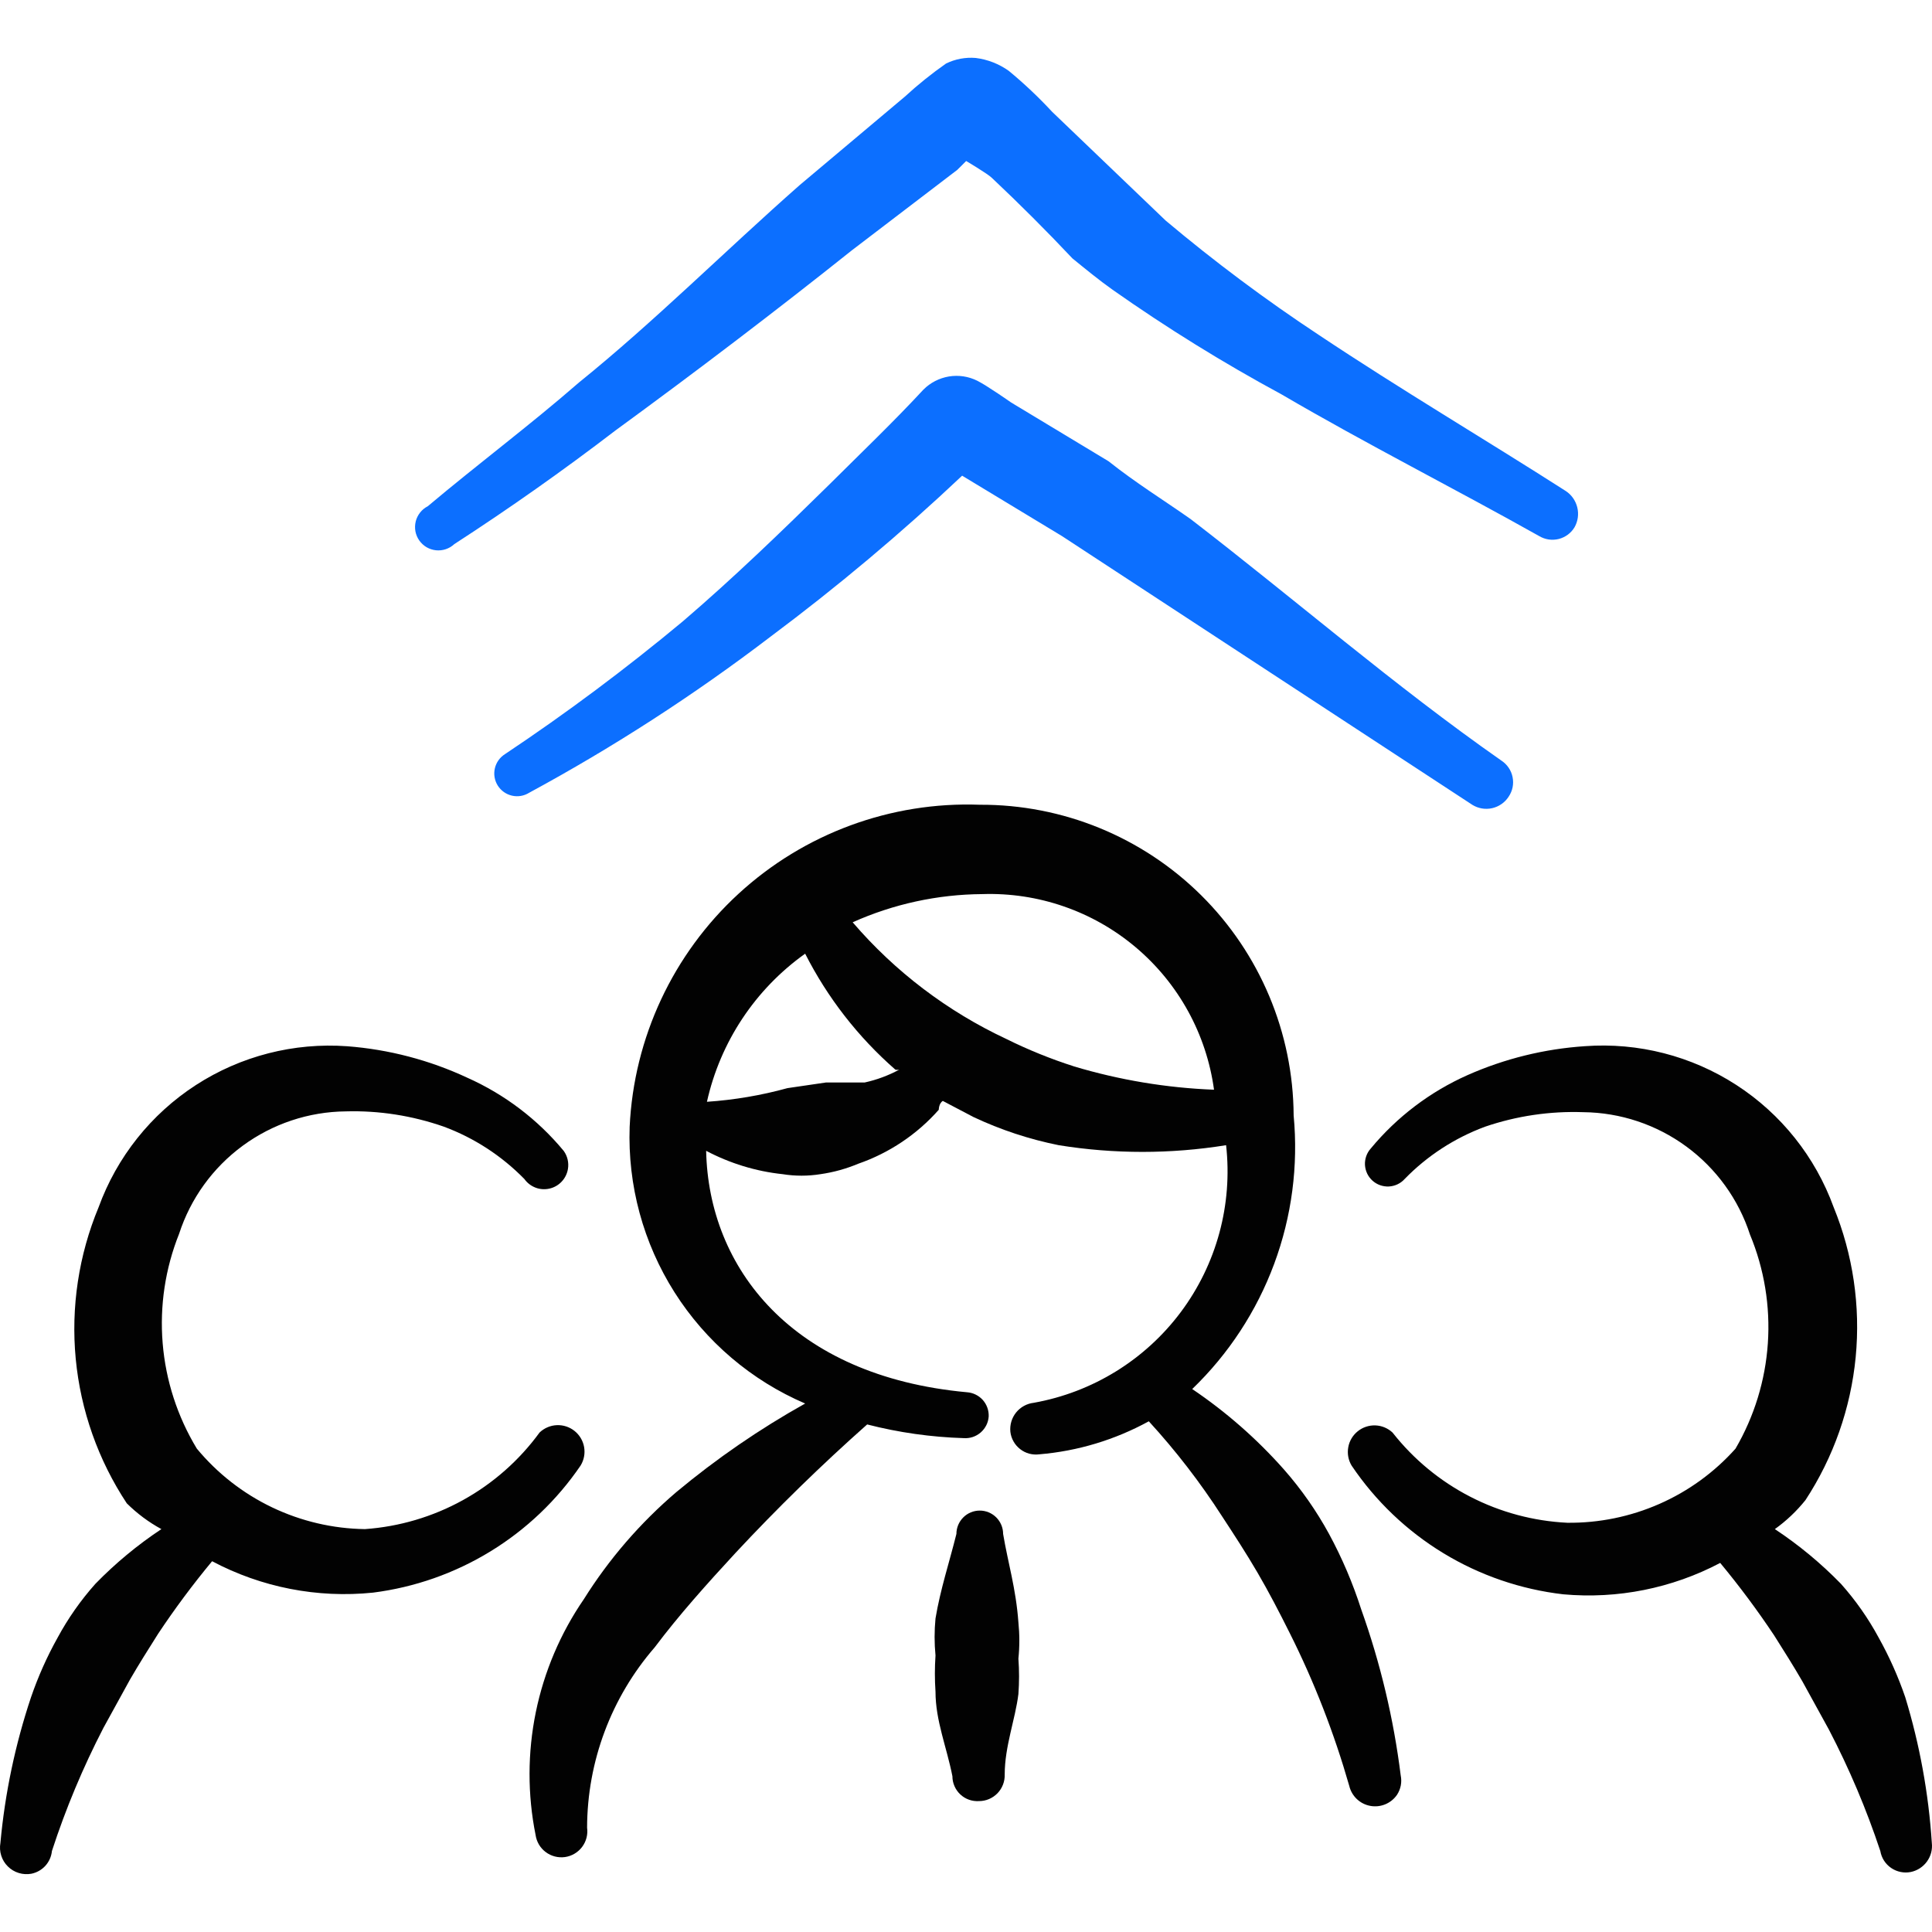
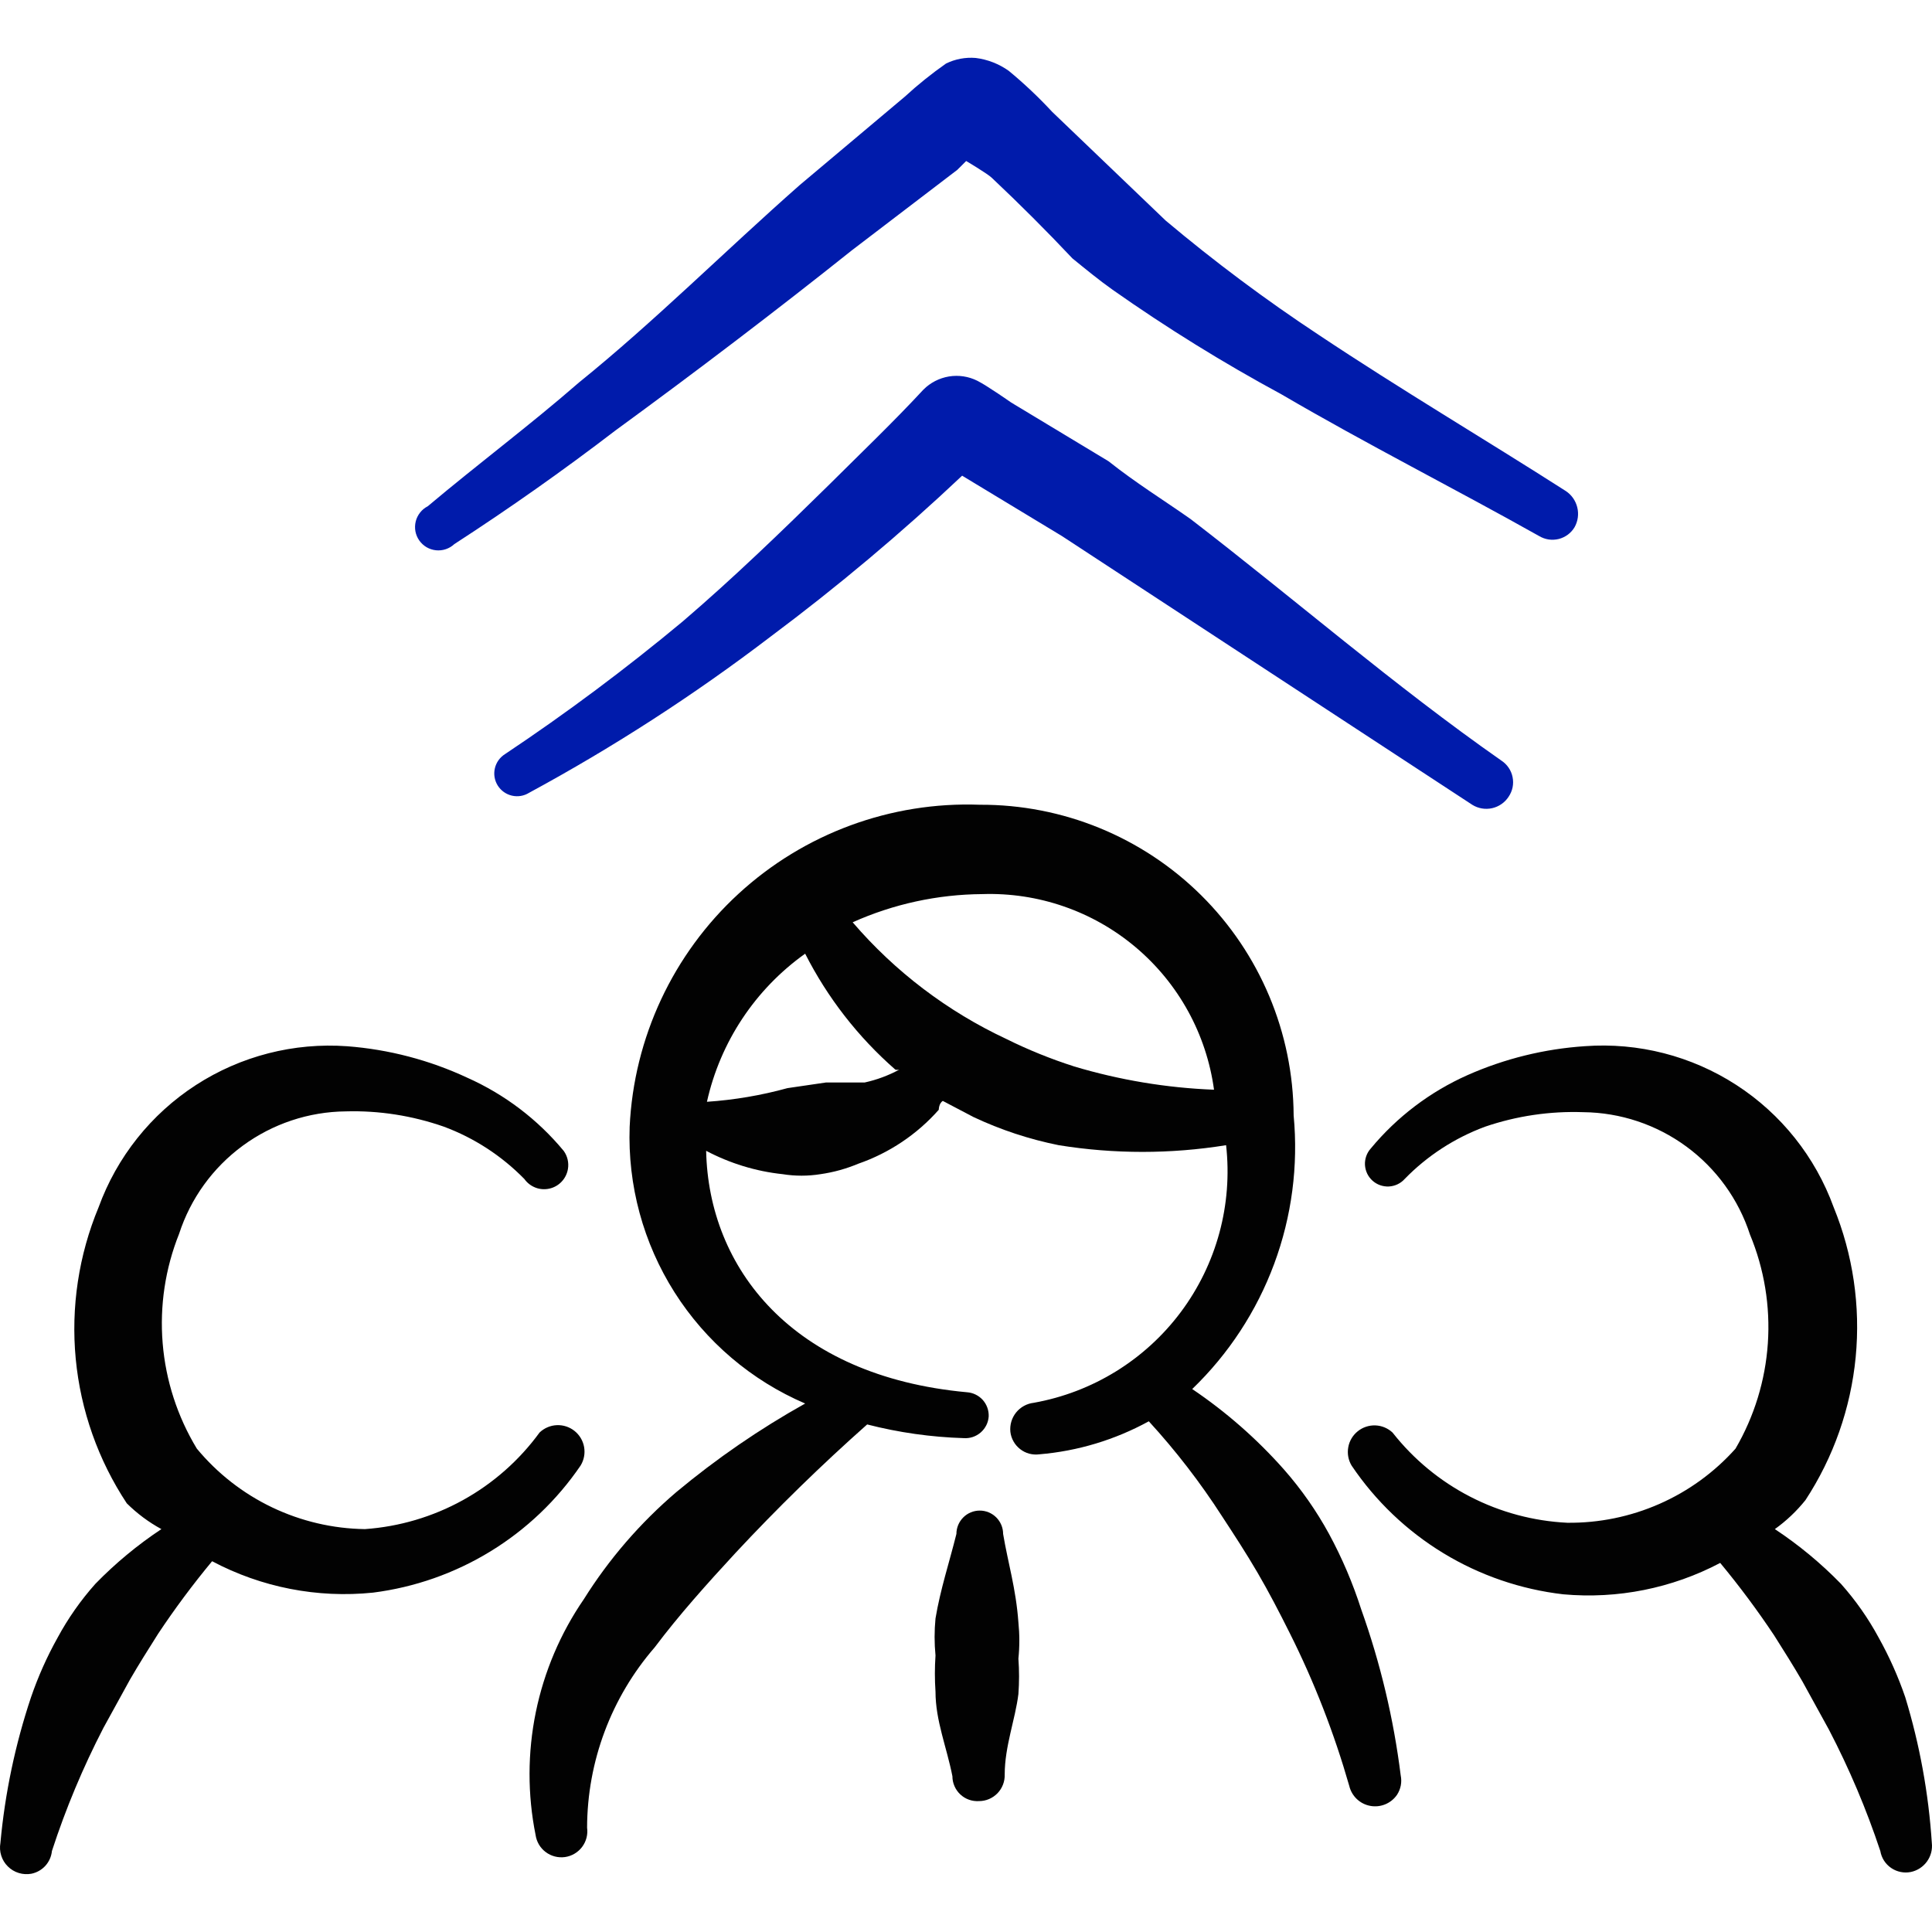
<svg xmlns="http://www.w3.org/2000/svg" width="56" height="56" viewBox="0 0 56 56" fill="none">
  <path fill-rule="evenodd" clip-rule="evenodd" d="M16.83 42.478C16.927 42.319 16.963 42.129 16.931 41.945C16.899 41.761 16.8 41.595 16.655 41.478C16.509 41.361 16.326 41.301 16.139 41.309C15.953 41.317 15.775 41.393 15.64 41.522C15.051 42.329 14.293 42.998 13.418 43.482C12.544 43.965 11.574 44.252 10.577 44.322C9.644 44.309 8.726 44.093 7.885 43.691C7.043 43.288 6.3 42.707 5.705 41.989C5.143 41.061 4.804 40.016 4.715 38.935C4.626 37.854 4.789 36.768 5.192 35.761C5.524 34.739 6.168 33.847 7.035 33.21C7.901 32.574 8.945 32.225 10.019 32.214C10.988 32.186 11.951 32.338 12.866 32.657C13.746 32.984 14.541 33.502 15.199 34.174C15.28 34.288 15.392 34.374 15.522 34.424C15.651 34.474 15.793 34.483 15.928 34.452C16.064 34.421 16.187 34.35 16.282 34.248C16.377 34.147 16.439 34.02 16.462 33.883C16.477 33.792 16.474 33.699 16.453 33.609C16.432 33.519 16.394 33.435 16.34 33.36C15.583 32.446 14.625 31.719 13.54 31.236C12.446 30.726 11.268 30.418 10.064 30.326C8.518 30.214 6.979 30.609 5.678 31.451C4.378 32.293 3.388 33.537 2.858 34.993C2.281 36.381 2.053 37.89 2.195 39.386C2.338 40.883 2.846 42.321 3.675 43.575C3.974 43.871 4.308 44.12 4.678 44.322C3.986 44.781 3.344 45.313 2.765 45.908C2.339 46.386 1.973 46.907 1.668 47.472C1.36 48.023 1.103 48.601 0.898 49.199C0.441 50.566 0.143 51.983 0.012 53.419C-0.01 53.542 -0.002 53.668 0.036 53.786C0.073 53.905 0.139 54.013 0.228 54.1C0.316 54.188 0.424 54.253 0.543 54.289C0.662 54.326 0.788 54.333 0.91 54.311C1.066 54.279 1.209 54.198 1.316 54.08C1.423 53.961 1.489 53.812 1.505 53.653C1.905 52.424 2.403 51.234 2.998 50.083L3.768 48.683C4.025 48.239 4.305 47.796 4.585 47.353C5.067 46.628 5.588 45.928 6.148 45.253C7.579 46.012 9.202 46.329 10.813 46.163C12.019 46.01 13.18 45.602 14.217 44.967C15.255 44.332 16.145 43.484 16.83 42.478ZM55.225 49.196C55.021 48.599 54.763 48.021 54.455 47.469C54.152 46.907 53.784 46.383 53.359 45.906C52.779 45.311 52.138 44.78 51.445 44.322C51.78 44.082 52.075 43.802 52.332 43.482C53.146 42.239 53.645 40.816 53.788 39.337C53.93 37.858 53.711 36.366 53.149 34.991C52.619 33.534 51.629 32.29 50.328 31.448C49.027 30.606 47.487 30.211 45.941 30.324C44.765 30.402 43.612 30.686 42.534 31.164C41.45 31.647 40.492 32.373 39.734 33.288C39.676 33.352 39.631 33.427 39.602 33.509C39.573 33.59 39.56 33.677 39.564 33.764C39.569 33.85 39.59 33.935 39.627 34.014C39.664 34.092 39.717 34.163 39.781 34.221C39.845 34.279 39.92 34.324 40.002 34.353C40.084 34.382 40.171 34.395 40.257 34.391C40.344 34.386 40.429 34.365 40.507 34.328C40.586 34.291 40.656 34.239 40.714 34.174C41.369 33.501 42.166 32.983 43.048 32.657C43.963 32.345 44.928 32.203 45.894 32.237C46.969 32.248 48.014 32.597 48.88 33.233C49.747 33.869 50.392 34.762 50.724 35.784C51.138 36.781 51.315 37.86 51.242 38.937C51.169 40.013 50.848 41.059 50.304 41.991C49.692 42.676 48.94 43.222 48.098 43.592C47.257 43.962 46.347 44.148 45.428 44.138C44.446 44.09 43.485 43.832 42.612 43.381C41.738 42.931 40.972 42.297 40.364 41.524C40.229 41.397 40.052 41.323 39.867 41.316C39.681 41.309 39.499 41.37 39.355 41.486C39.21 41.603 39.112 41.767 39.08 41.95C39.047 42.133 39.081 42.321 39.177 42.481C39.87 43.509 40.777 44.375 41.836 45.019C42.895 45.663 44.082 46.07 45.313 46.212C46.885 46.354 48.465 46.038 49.861 45.302C50.418 45.974 50.939 46.674 51.424 47.402C51.704 47.845 51.984 48.288 52.241 48.732L53.011 50.132C53.602 51.266 54.099 52.44 54.502 53.653C54.519 53.752 54.555 53.846 54.609 53.931C54.663 54.015 54.734 54.088 54.816 54.144C54.899 54.201 54.993 54.24 55.091 54.26C55.189 54.28 55.291 54.28 55.389 54.26C55.576 54.22 55.742 54.112 55.854 53.957C55.967 53.801 56.017 53.61 55.995 53.419C55.902 51.987 55.644 50.57 55.225 49.196Z" fill="#020202" />
  <path fill-rule="evenodd" clip-rule="evenodd" d="M38.523 44.462C38.158 43.793 37.72 43.167 37.217 42.595C36.432 41.708 35.538 40.924 34.557 40.262C35.612 39.246 36.424 38.006 36.933 36.633C37.442 35.261 37.635 33.791 37.497 32.333C37.484 29.933 36.519 27.636 34.814 25.947C33.108 24.258 30.802 23.315 28.401 23.326C25.821 23.231 23.308 24.158 21.407 25.906C19.507 27.653 18.372 30.081 18.251 32.66C18.191 34.354 18.644 36.027 19.552 37.459C20.46 38.89 21.78 40.014 23.338 40.682C22.014 41.422 20.77 42.278 19.605 43.248C18.558 44.141 17.654 45.187 16.924 46.352C16.245 47.339 15.772 48.453 15.531 49.627C15.291 50.801 15.288 52.011 15.524 53.186C15.552 53.384 15.657 53.563 15.817 53.683C15.976 53.803 16.177 53.855 16.375 53.828C16.573 53.8 16.752 53.694 16.872 53.535C16.993 53.375 17.045 53.174 17.017 52.976C17.022 51.055 17.718 49.2 18.977 47.749C19.677 46.816 20.494 45.906 21.31 45.022C22.525 43.717 23.801 42.471 25.135 41.288C26.05 41.523 26.989 41.656 27.935 41.685C28.023 41.691 28.113 41.68 28.197 41.652C28.282 41.623 28.36 41.579 28.427 41.52C28.494 41.462 28.549 41.39 28.589 41.311C28.629 41.231 28.652 41.144 28.658 41.055C28.664 40.879 28.602 40.708 28.485 40.577C28.367 40.447 28.203 40.367 28.028 40.355C22.941 39.888 20.538 36.741 20.468 33.357C21.159 33.721 21.91 33.952 22.685 34.034C23.048 34.092 23.418 34.092 23.781 34.034C24.161 33.98 24.526 33.878 24.878 33.731C25.777 33.419 26.581 32.88 27.211 32.167C27.211 32.167 27.211 31.981 27.328 31.911L28.215 32.377C29.005 32.749 29.829 33.021 30.688 33.194C32.293 33.453 33.931 33.453 35.539 33.194C35.732 34.914 35.263 36.643 34.227 38.03C33.191 39.417 31.666 40.357 29.962 40.661C29.762 40.684 29.579 40.785 29.452 40.942C29.326 41.099 29.266 41.3 29.286 41.501C29.297 41.599 29.328 41.694 29.377 41.78C29.425 41.867 29.491 41.942 29.569 42.003C29.647 42.064 29.736 42.109 29.832 42.135C29.928 42.16 30.027 42.167 30.126 42.154C31.239 42.061 32.319 41.734 33.299 41.197C34.084 42.054 34.792 42.972 35.422 43.951C35.772 44.485 36.122 45.022 36.449 45.582C36.776 46.142 37.079 46.725 37.382 47.332C38.094 48.75 38.67 50.234 39.109 51.765C39.143 51.91 39.219 52.042 39.327 52.145C39.435 52.248 39.57 52.317 39.717 52.344C39.863 52.372 40.014 52.356 40.152 52.299C40.29 52.242 40.408 52.147 40.493 52.024C40.547 51.941 40.584 51.849 40.603 51.752C40.621 51.655 40.62 51.556 40.6 51.459C40.395 49.82 40.012 48.208 39.457 46.653C39.214 45.895 38.902 45.161 38.523 44.462ZM25.065 31.376H23.945L22.825 31.54C22.062 31.75 21.285 31.882 20.491 31.936C20.877 30.203 21.891 28.673 23.338 27.643C23.986 28.92 24.873 30.06 25.951 31.003C25.989 31.013 26.03 31.013 26.068 31.003C25.751 31.174 25.416 31.299 25.065 31.376ZM31.131 30.91C30.459 30.695 29.804 30.43 29.171 30.116C27.463 29.317 25.943 28.164 24.715 26.733C25.897 26.203 27.176 25.925 28.471 25.916C30.094 25.862 31.68 26.411 32.921 27.459C34.162 28.506 34.97 29.977 35.189 31.586C33.812 31.533 32.448 31.305 31.129 30.91" fill="#020202" />
  <path fill-rule="evenodd" clip-rule="evenodd" d="M29.076 44.462C29.076 44.282 29.004 44.11 28.877 43.983C28.75 43.856 28.578 43.785 28.399 43.785C28.22 43.785 28.047 43.856 27.921 43.983C27.794 44.11 27.722 44.282 27.722 44.462C27.512 45.302 27.256 46.072 27.116 46.912C27.081 47.269 27.081 47.628 27.116 47.985C27.092 48.335 27.092 48.685 27.116 49.035C27.116 49.875 27.442 50.645 27.606 51.485C27.606 51.584 27.626 51.681 27.666 51.772C27.705 51.863 27.762 51.944 27.835 52.012C27.907 52.08 27.992 52.132 28.085 52.165C28.178 52.198 28.277 52.212 28.376 52.206C28.476 52.206 28.575 52.186 28.667 52.147C28.759 52.108 28.842 52.051 28.912 51.979C28.982 51.907 29.036 51.822 29.072 51.729C29.108 51.636 29.125 51.536 29.122 51.436C29.122 50.619 29.426 49.849 29.519 49.103C29.544 48.761 29.544 48.418 29.519 48.076C29.555 47.727 29.555 47.377 29.519 47.026C29.449 46.046 29.216 45.299 29.076 44.462Z" fill="#020202" />
-   <path fill-rule="evenodd" clip-rule="evenodd" d="M32.132 13.37L29.309 11.667C29.309 11.667 28.609 11.177 28.329 11.037C28.075 10.91 27.787 10.866 27.506 10.912C27.225 10.959 26.966 11.092 26.766 11.293C25.879 12.25 24.948 13.137 24.038 14.044C22.638 15.421 21.261 16.751 19.791 18.011C18.142 19.384 16.422 20.668 14.637 21.859C14.489 21.952 14.383 22.1 14.344 22.27C14.304 22.441 14.334 22.62 14.427 22.769C14.52 22.917 14.668 23.023 14.838 23.062C15.009 23.102 15.188 23.072 15.337 22.979C17.784 21.654 20.125 20.14 22.337 18.452C24.275 17.005 26.129 15.448 27.888 13.788L30.781 15.538L42.677 23.329C42.848 23.435 43.053 23.469 43.249 23.426C43.445 23.382 43.617 23.264 43.727 23.095C43.783 23.013 43.823 22.92 43.843 22.823C43.863 22.725 43.863 22.624 43.843 22.526C43.824 22.428 43.785 22.335 43.729 22.253C43.673 22.17 43.6 22.1 43.517 22.045C40.413 19.875 37.543 17.379 34.51 15.045C33.717 14.488 32.926 14 32.132 13.37Z" fill="#0C6FFF" />
-   <path fill-rule="evenodd" clip-rule="evenodd" d="M13.169 15.771C14.756 14.744 16.343 13.624 17.834 12.481C20.167 10.778 22.5 9.004 24.694 7.254L27.748 4.923L28.005 4.667C28.005 4.667 28.635 5.04 28.751 5.157C29.568 5.927 30.338 6.697 31.085 7.49C31.458 7.793 31.855 8.12 32.251 8.4C33.823 9.506 35.458 10.519 37.149 11.433C39.622 12.88 42.163 14.161 44.613 15.538C44.697 15.588 44.791 15.622 44.888 15.637C44.985 15.651 45.084 15.646 45.18 15.623C45.275 15.599 45.365 15.556 45.444 15.498C45.523 15.439 45.59 15.365 45.64 15.281C45.738 15.106 45.766 14.9 45.718 14.706C45.67 14.511 45.551 14.341 45.383 14.231C43.05 12.738 40.6 11.291 38.22 9.704C36.68 8.687 35.202 7.583 33.787 6.393L30.499 3.243C30.106 2.819 29.685 2.421 29.239 2.053C28.956 1.852 28.627 1.723 28.282 1.68C27.985 1.655 27.686 1.711 27.419 1.843C27.002 2.136 26.604 2.455 26.229 2.8L23.177 5.367C21.007 7.28 18.954 9.333 16.786 11.083C15.339 12.343 13.893 13.417 12.399 14.674C12.313 14.718 12.237 14.78 12.177 14.856C12.117 14.932 12.073 15.02 12.05 15.114C12.027 15.208 12.024 15.306 12.041 15.401C12.059 15.496 12.097 15.587 12.153 15.666C12.209 15.745 12.281 15.812 12.364 15.861C12.448 15.91 12.541 15.94 12.637 15.95C12.733 15.96 12.831 15.949 12.923 15.918C13.014 15.887 13.099 15.837 13.169 15.771Z" fill="#0C6FFF" />
+   <path fill-rule="evenodd" clip-rule="evenodd" d="M32.132 13.37L29.309 11.667C29.309 11.667 28.609 11.177 28.329 11.037C28.075 10.91 27.787 10.866 27.506 10.912C27.225 10.959 26.966 11.092 26.766 11.293C25.879 12.25 24.948 13.137 24.038 14.044C22.638 15.421 21.261 16.751 19.791 18.011C18.142 19.384 16.422 20.668 14.637 21.859C14.489 21.952 14.383 22.1 14.344 22.27C14.304 22.441 14.334 22.62 14.427 22.769C14.52 22.917 14.668 23.023 14.838 23.062C15.009 23.102 15.188 23.072 15.337 22.979C17.784 21.654 20.125 20.14 22.337 18.452C24.275 17.005 26.129 15.448 27.888 13.788L30.781 15.538L42.677 23.329C42.848 23.435 43.053 23.469 43.249 23.426C43.445 23.382 43.617 23.264 43.727 23.095C43.783 23.013 43.823 22.92 43.843 22.823C43.863 22.725 43.863 22.624 43.843 22.526C43.824 22.428 43.785 22.335 43.729 22.253C43.673 22.17 43.6 22.1 43.517 22.045C40.413 19.875 37.543 17.379 34.51 15.045C33.717 14.488 32.926 14 32.132 13.37Z" fill="#001BAB" />
+   <path fill-rule="evenodd" clip-rule="evenodd" d="M13.169 15.771C14.756 14.744 16.343 13.624 17.834 12.481C20.167 10.778 22.5 9.004 24.694 7.254L27.748 4.923L28.005 4.667C28.005 4.667 28.635 5.04 28.751 5.157C29.568 5.927 30.338 6.697 31.085 7.49C31.458 7.793 31.855 8.12 32.251 8.4C33.823 9.506 35.458 10.519 37.149 11.433C39.622 12.88 42.163 14.161 44.613 15.538C44.697 15.588 44.791 15.622 44.888 15.637C44.985 15.651 45.084 15.646 45.18 15.623C45.275 15.599 45.365 15.556 45.444 15.498C45.523 15.439 45.59 15.365 45.64 15.281C45.738 15.106 45.766 14.9 45.718 14.706C45.67 14.511 45.551 14.341 45.383 14.231C43.05 12.738 40.6 11.291 38.22 9.704C36.68 8.687 35.202 7.583 33.787 6.393L30.499 3.243C30.106 2.819 29.685 2.421 29.239 2.053C28.956 1.852 28.627 1.723 28.282 1.68C27.985 1.655 27.686 1.711 27.419 1.843C27.002 2.136 26.604 2.455 26.229 2.8L23.177 5.367C21.007 7.28 18.954 9.333 16.786 11.083C15.339 12.343 13.893 13.417 12.399 14.674C12.313 14.718 12.237 14.78 12.177 14.856C12.117 14.932 12.073 15.02 12.05 15.114C12.027 15.208 12.024 15.306 12.041 15.401C12.059 15.496 12.097 15.587 12.153 15.666C12.209 15.745 12.281 15.812 12.364 15.861C12.448 15.91 12.541 15.94 12.637 15.95C12.733 15.96 12.831 15.949 12.923 15.918C13.014 15.887 13.099 15.837 13.169 15.771Z" fill="#001BAB" />
</svg>
